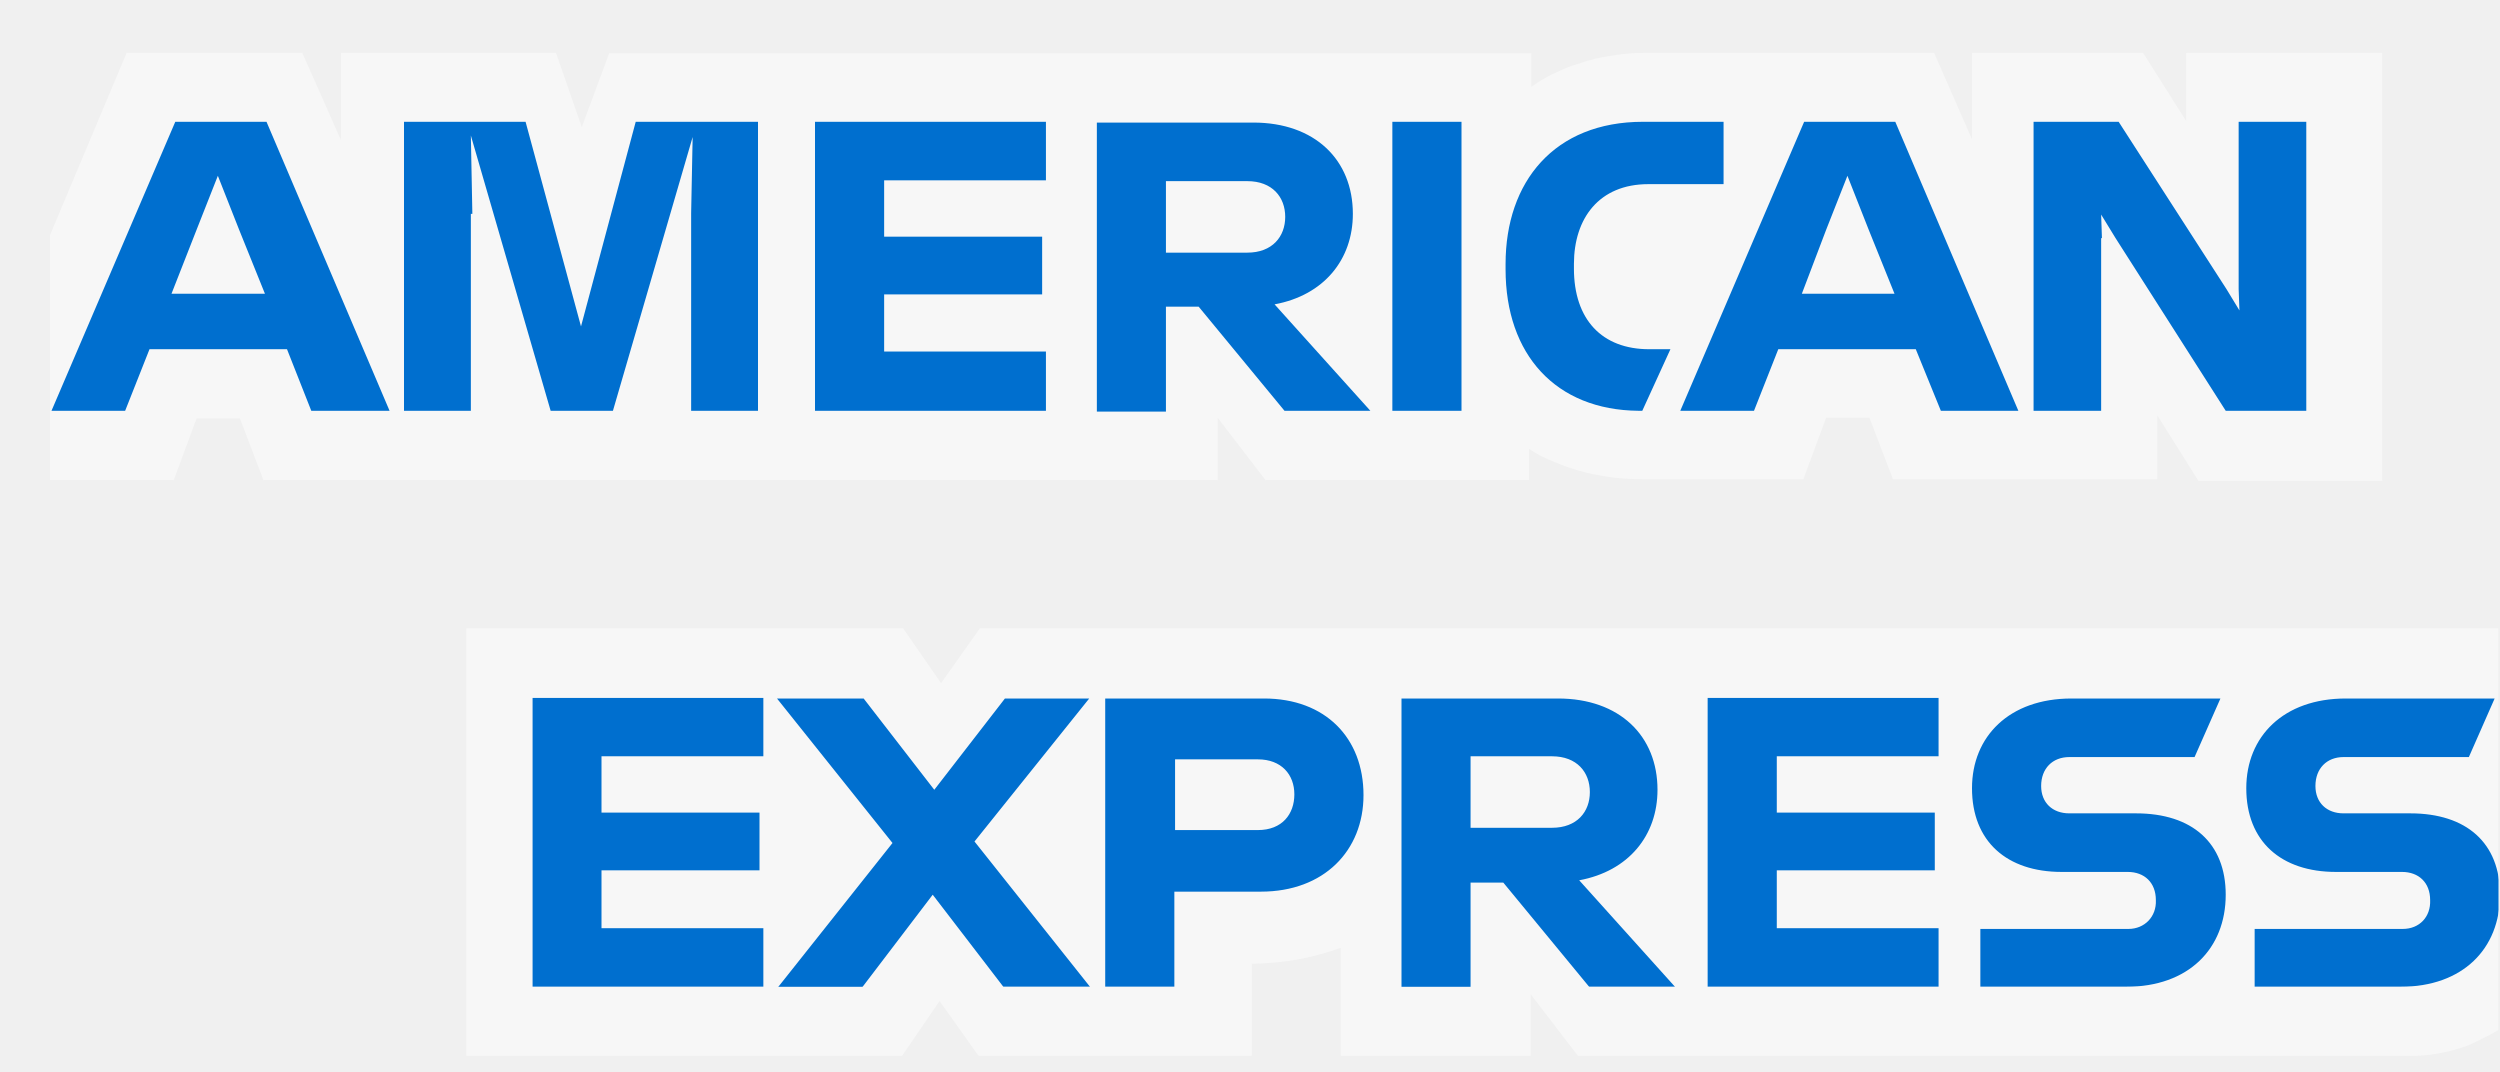
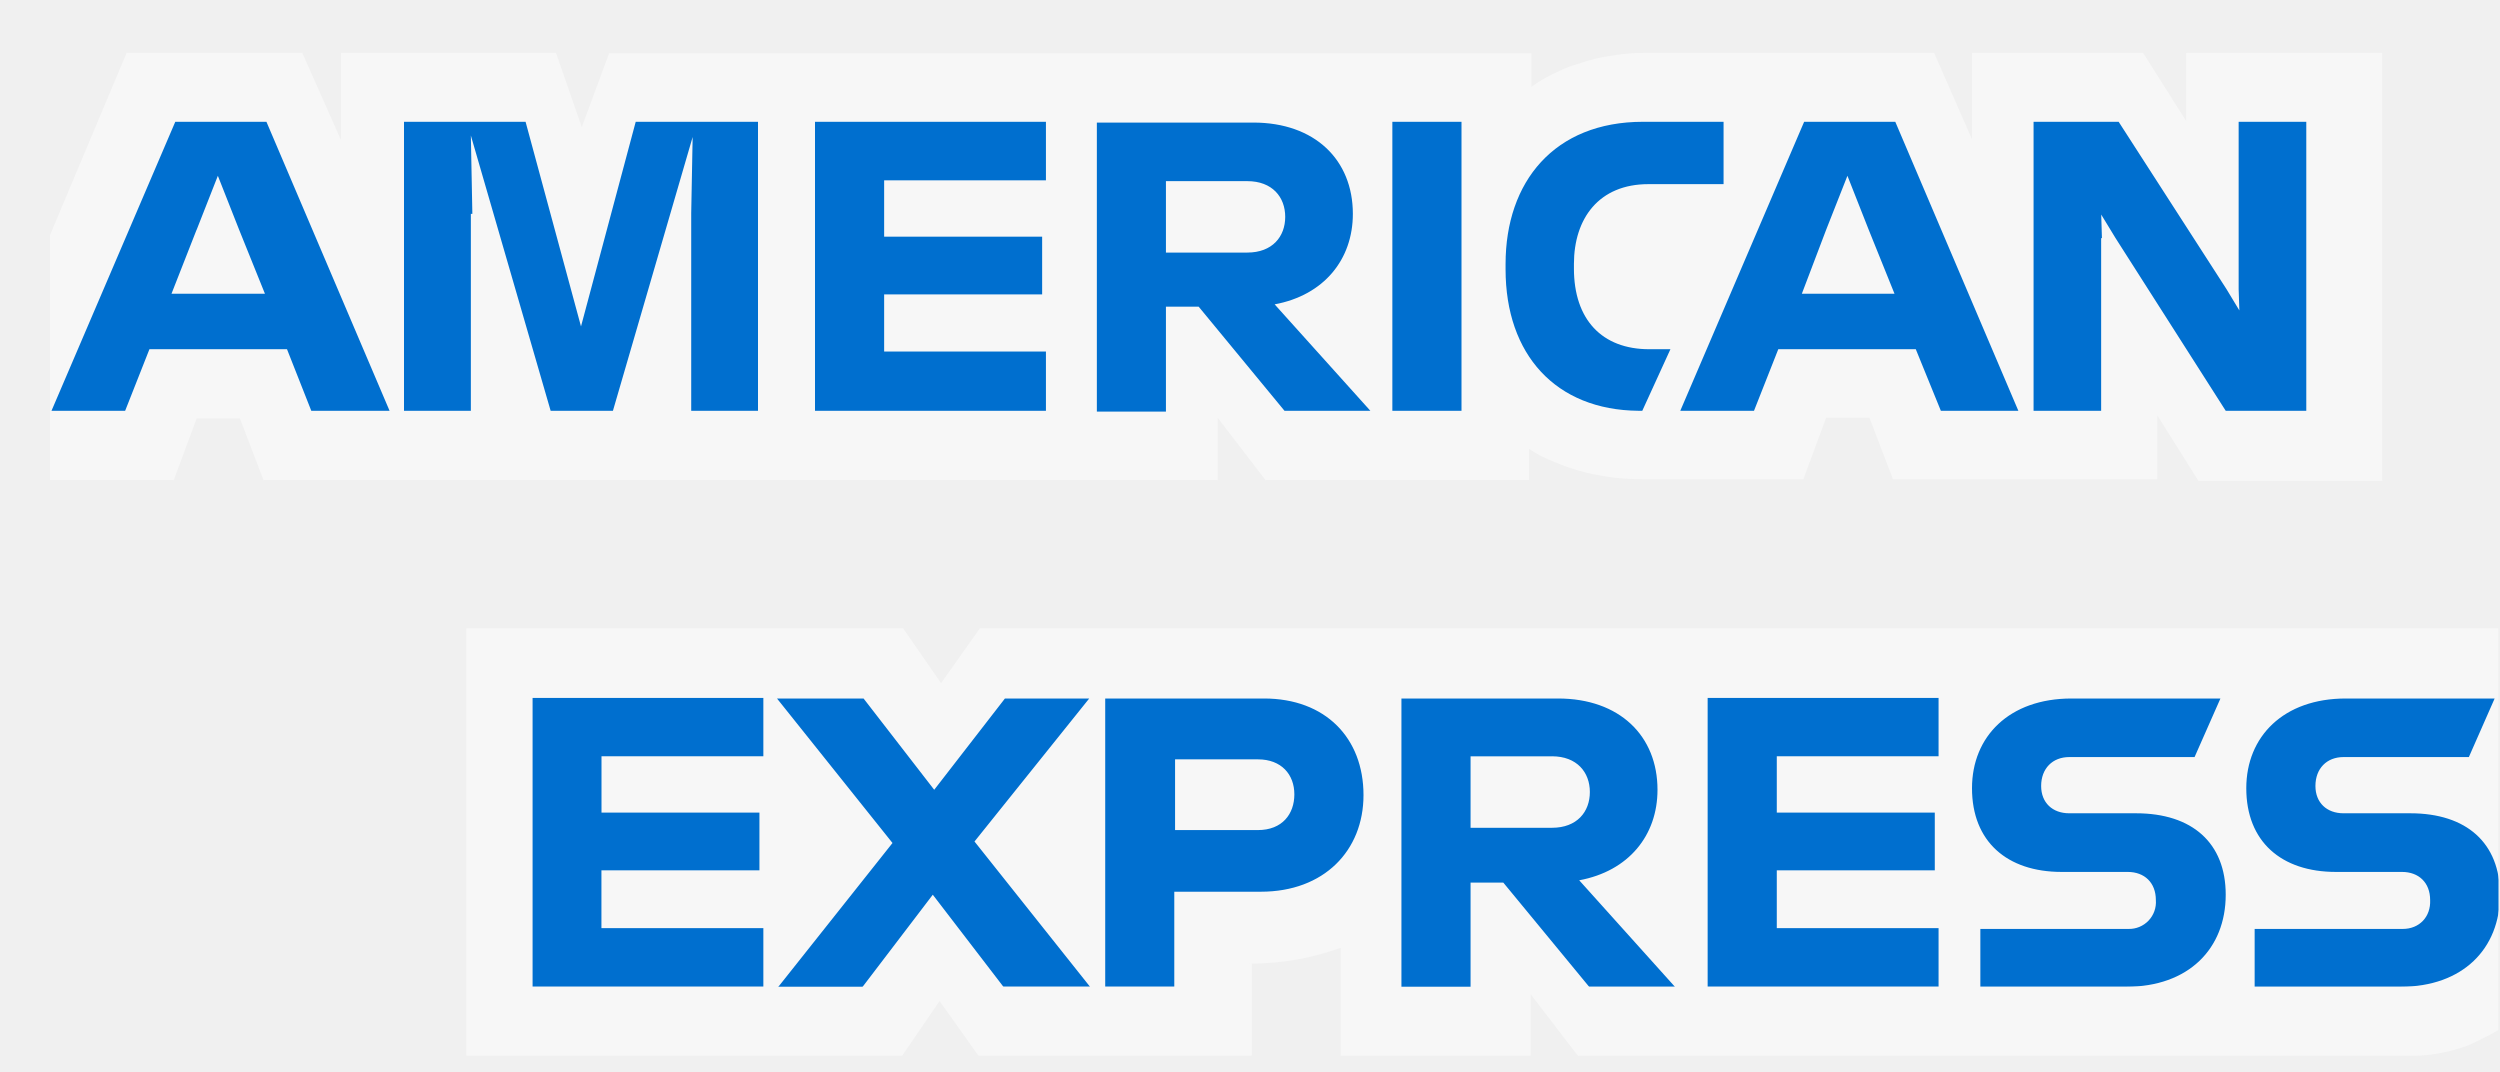
- <svg xmlns="http://www.w3.org/2000/svg" width="35" height="15" viewBox="0 0 35 15" fill="none">
-   <mask id="mask0" mask-type="alpha" maskUnits="userSpaceOnUse" x="0" y="0" width="35" height="15">
-     <path d="M0.7 0.737V14.781H34.979V0.737H0.7Z" fill="white" />
+ <svg xmlns="http://www.w3.org/2000/svg" width="35" height="15" fill="none">
+   <mask id="a" maskUnits="userSpaceOnUse" x="0" y="0" width="35" height="15">
+     <path d="M.7.737V14.78h34.279V.737H.699z" fill="#fff" />
  </mask>
-   <g mask="url(#mask0)">
-     <path d="M30.778 6.731H33.351V0.737H30.607V1.695L30.001 0.737H27.608V1.95L27.076 0.737H23.12C22.928 0.737 22.748 0.747 22.567 0.779C22.418 0.8 22.269 0.832 22.12 0.886C22.003 0.918 21.897 0.96 21.79 1.013C21.663 1.067 21.546 1.141 21.439 1.216V1.013V0.747H8.528L8.145 1.78L7.783 0.737H4.773V1.961L4.231 0.737H1.774L0.7 3.292V6.188V6.721H2.433L2.752 5.858H3.359L3.688 6.721H17.047V5.848L17.717 6.721H21.407V6.529V6.284C21.503 6.348 21.599 6.401 21.705 6.444C21.801 6.486 21.907 6.529 22.014 6.561C22.141 6.604 22.269 6.635 22.407 6.657C22.62 6.699 22.833 6.71 23.035 6.71H25.247L25.566 5.848H26.172L26.502 6.71H30.203V5.816L30.778 6.731ZM34.979 14.419V8.797H34.681H13.718L13.175 9.564L12.644 8.797H6.528V14.792H12.622L13.154 14.014L13.707 14.792H17.525V13.493H17.483C17.962 13.493 18.387 13.408 18.77 13.269V14.792H21.429V13.919L22.099 14.792H33.639C33.968 14.792 34.277 14.738 34.564 14.632C34.691 14.568 34.84 14.504 34.979 14.419Z" fill="#F7F7F7" />
-     <mask id="mask1" mask-type="alpha" maskUnits="userSpaceOnUse" x="7" y="9" width="28" height="5">
-       <path d="M35 13.815V9.768H7.453V13.815H35Z" fill="white" />
+   <g mask="url(#a)">
+     <path d="M30.778 6.731h2.573V.737h-2.744v.958l-.606-.958h-2.393V1.95L27.076.737H23.12c-.192 0-.372.01-.553.042a2.267 2.267 0 00-.447.107 1.765 1.765 0 00-.33.127 1.885 1.885 0 00-.35.203V.747H8.527L8.145 1.78 7.783.737h-3.01V1.96L4.231.737H1.774L.7 3.292v3.429h1.733l.32-.863h.606l.33.863h13.358v-.873l.67.873h3.69v-.437c.096.064.192.117.298.16.096.042.202.085.309.117.127.043.255.074.393.096.213.042.426.053.628.053h2.212l.319-.862h.606l.33.862h3.701v-.894l.575.915zm4.2 7.688V8.797h-21.26l-.543.767-.531-.767H6.528v5.995h6.094l.532-.778.553.778h3.818v-1.3h-.042c.479 0 .904-.085 1.287-.223v1.523h2.659v-.873l.67.873h11.54c.33 0 .638-.054.925-.16.127-.064.276-.128.415-.213z" fill="#F7F7F7" />
+     <mask id="b" maskUnits="userSpaceOnUse" x="7" y="9" width="28" height="5">
+       <path d="M35 13.815V9.768H7.453v4.046H35z" fill="#fff" />
    </mask>
-     <g mask="url(#mask1)">
-       <path d="M33.639 13.005H31.565V13.815H33.607C34.479 13.815 35 13.282 35 12.526C35 11.802 34.532 11.387 33.745 11.387H32.809C32.575 11.387 32.416 11.238 32.416 11.004C32.416 10.759 32.575 10.599 32.809 10.599H34.564L34.925 9.779H32.841C31.969 9.779 31.448 10.311 31.448 11.035C31.448 11.781 31.937 12.207 32.703 12.207H33.628C33.862 12.207 34.022 12.356 34.022 12.601C34.032 12.835 33.873 13.005 33.639 13.005ZM29.799 13.005H27.725V13.815H29.767C30.639 13.815 31.16 13.282 31.16 12.526C31.16 11.802 30.692 11.387 29.905 11.387H28.97C28.735 11.387 28.576 11.238 28.576 11.004C28.576 10.759 28.735 10.599 28.97 10.599H30.724L31.086 9.779H29.001C28.129 9.779 27.608 10.311 27.608 11.035C27.608 11.781 28.097 12.207 28.863 12.207H29.788C30.022 12.207 30.182 12.356 30.182 12.601C30.193 12.835 30.022 13.005 29.799 13.005ZM27.14 10.588V9.768H23.907V13.815H27.14V12.995H24.875V12.185H27.087V11.376H24.875V10.588H27.14ZM21.727 10.588C22.078 10.588 22.258 10.812 22.258 11.089C22.258 11.366 22.078 11.589 21.727 11.589H20.588V10.588H21.727ZM20.588 12.356H21.046L22.248 13.815H23.45L22.109 12.324C22.801 12.196 23.205 11.696 23.205 11.057C23.205 10.301 22.673 9.779 21.812 9.779H19.621V13.825H20.588V12.356ZM18.121 11.121C18.121 11.397 17.951 11.621 17.61 11.621H16.451V10.631H17.61C17.94 10.631 18.121 10.844 18.121 11.121ZM15.473 9.768V13.815H16.441V12.483H17.653C18.536 12.483 19.089 11.909 19.089 11.131C19.089 10.333 18.557 9.779 17.696 9.779H15.473V9.768ZM14.047 13.815H15.26L13.643 11.781L15.249 9.779H14.069L13.08 11.057L12.091 9.779H10.878L12.495 11.802L10.889 13.825H12.069L13.058 12.526L14.047 13.815ZM10.687 10.588V9.768H7.453V13.815H10.687V12.995H8.421V12.185H10.633V11.376H8.421V10.588H10.687Z" fill="#006FCF" />
+     <g mask="url(#b)">
+       <path d="M33.639 13.005h-2.074v.81h2.042c.872 0 1.393-.533 1.393-1.289 0-.724-.468-1.14-1.255-1.14h-.936c-.234 0-.393-.148-.393-.382 0-.245.159-.405.393-.405h1.755l.361-.82h-2.084c-.872 0-1.393.532-1.393 1.256 0 .746.489 1.172 1.255 1.172h.925c.234 0 .394.149.394.394.01.234-.15.404-.383.404zm-3.84 0h-2.074v.81h2.042c.872 0 1.393-.533 1.393-1.289 0-.724-.468-1.14-1.255-1.14h-.936c-.234 0-.393-.148-.393-.382 0-.245.16-.405.393-.405h1.755l.362-.82h-2.085c-.872 0-1.393.532-1.393 1.256 0 .746.49 1.172 1.255 1.172h.925c.234 0 .394.149.394.394a.375.375 0 01-.383.404zm-2.659-2.417v-.82h-3.233v4.046h3.233v-.82h-2.265v-.809h2.212v-.809h-2.212v-.788h2.265zm-5.413 0c.35 0 .531.224.531.5 0 .278-.18.501-.531.501h-1.139v-1h1.139zm-1.139 1.768h.458l1.202 1.459h1.201l-1.34-1.491c.692-.128 1.096-.628 1.096-1.267 0-.756-.532-1.278-1.393-1.278H19.62v4.046h.968v-1.47zm-2.467-1.235c0 .276-.17.5-.51.5h-1.16v-.99h1.16c.33 0 .51.213.51.49zm-2.648-1.353v4.046h.967v-1.33h1.213c.883 0 1.436-.575 1.436-1.353 0-.798-.532-1.352-1.393-1.352h-2.223v-.01zm-1.426 4.046h1.213l-1.617-2.033 1.606-2.002h-1.18l-.99 1.278-.989-1.278h-1.212l1.617 2.023-1.606 2.023h1.18l.99-1.299.989 1.289zm-3.36-3.226v-.82H7.453v4.046h3.234v-.82H8.42v-.809h2.212v-.809H8.421v-.788h2.266z" fill="#006FCF" />
    </g>
-     <path d="M29.427 3.334L29.416 3.004L29.618 3.334L31.16 5.751H32.288V1.705H31.341V4.048L31.352 4.346L31.171 4.048L29.661 1.705H28.47V5.751H29.416V3.334H29.427ZM25.566 3.217L25.864 2.461L26.162 3.217L26.523 4.112H25.226L25.566 3.217ZM27.172 5.751H28.257L26.534 1.705H25.258L23.524 5.751H24.556L24.896 4.889H26.821L27.172 5.751ZM22.939 5.751H22.992L23.386 4.889H23.088C22.428 4.889 22.035 4.474 22.035 3.76V3.696C22.035 3.058 22.386 2.578 23.077 2.578H24.13V1.705H23.003C21.758 1.705 21.078 2.546 21.078 3.696V3.771C21.078 4.964 21.78 5.741 22.939 5.751ZM19.493 5.751H20.461V3.973V1.705H19.493V3.941V5.751ZM17.462 2.536C17.812 2.536 17.993 2.759 17.993 3.036C17.993 3.313 17.812 3.537 17.462 3.537H16.323V2.536H17.462ZM16.323 4.293H16.781L17.983 5.751H19.185L17.844 4.261C18.536 4.133 18.94 3.633 18.94 2.994C18.94 2.238 18.408 1.716 17.547 1.716H15.356V5.762H16.323V4.293ZM14.643 2.525V1.705H11.41V5.751H14.643V4.921H12.378V4.122H14.59V3.313H12.378V2.525H14.643ZM6.613 2.994L6.592 1.897L7.709 5.751H8.581L9.697 1.918L9.676 2.983V5.751H10.612V1.705H8.9L8.134 4.57L7.358 1.705H5.656V5.751H6.592V2.994H6.613ZM2.752 3.217L3.05 2.461L3.348 3.217L3.709 4.112H2.401L2.752 3.217ZM4.358 5.751H5.454L3.731 1.705H2.454L0.721 5.751H1.752L2.093 4.889H4.018L4.358 5.751Z" fill="#006FCF" />
+     <path d="M29.427 3.334l-.01-.33.201.33 1.542 2.417h1.128V1.705h-.947v2.343l.01.298-.18-.298-1.51-2.343H28.47v4.046h.946V3.334h.01zm-3.861-.117l.298-.756.298.756.361.895h-1.297l.34-.895zm1.606 2.534h1.085l-1.723-4.046h-1.276l-1.734 4.046h1.032l.34-.862h1.925l.351.862zm-4.233 0h.053l.394-.862h-.298c-.66 0-1.053-.415-1.053-1.129v-.064c0-.638.35-1.118 1.042-1.118h1.053v-.873h-1.127c-1.245 0-1.925.841-1.925 1.991v.075c0 1.193.702 1.97 1.861 1.98zm-3.446 0h.968V1.705h-.968v4.046zm-2.031-3.215c.35 0 .531.223.531.5s-.18.5-.531.5h-1.139v-1h1.139zm-1.139 1.757h.458l1.202 1.458h1.202l-1.34-1.49c.69-.128 1.095-.628 1.095-1.267 0-.756-.532-1.278-1.393-1.278h-2.191v4.046h.967v-1.47zm-1.68-1.768v-.82H11.41v4.046h3.233v-.83h-2.265v-.799h2.212v-.809h-2.212v-.788h2.265zm-8.03.469l-.021-1.097 1.117 3.854h.872l1.116-3.833-.02 1.065v2.768h.935V1.705H8.9L8.134 4.57l-.776-2.865H5.656v4.046h.936V2.994h.021zm-3.86.223l.297-.756.298.756.361.895H2.401l.351-.895zm1.605 2.534h1.096L3.73 1.705H2.454L.721 5.751h1.031l.34-.862h1.926l.34.862z" fill="#006FCF" />
  </g>
</svg>
